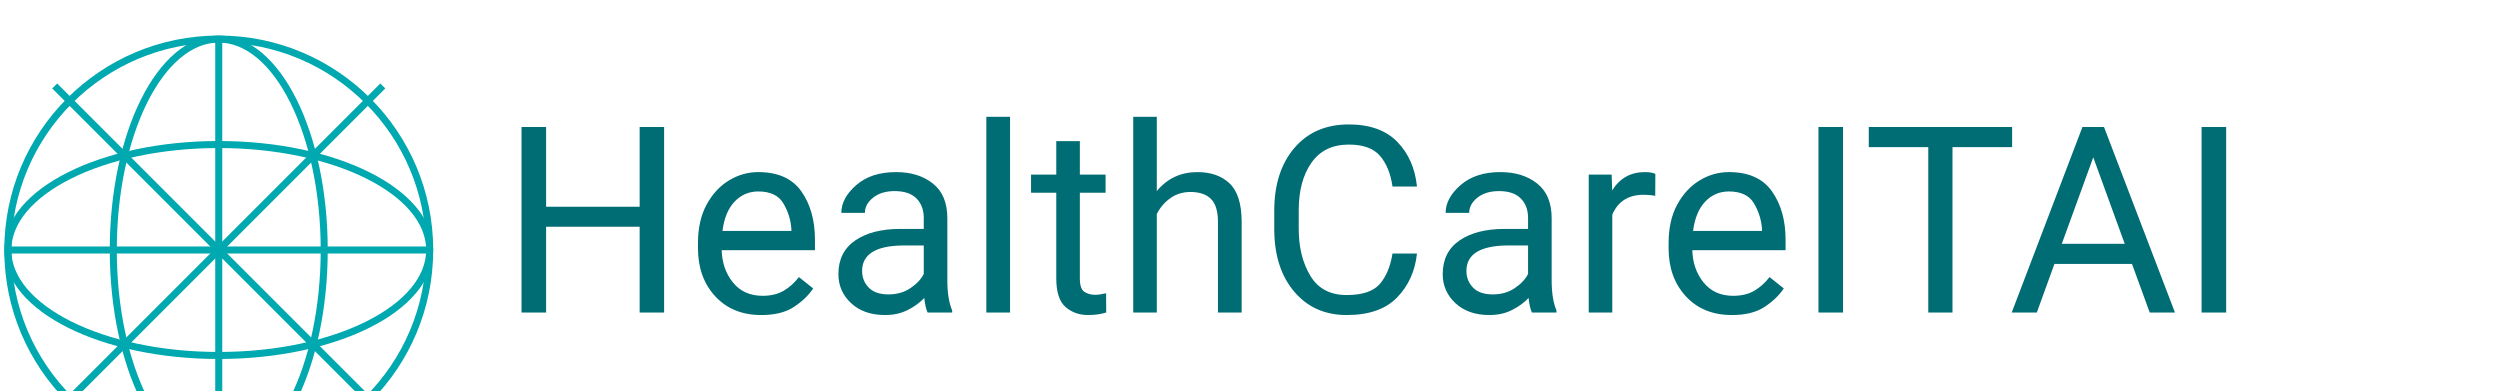
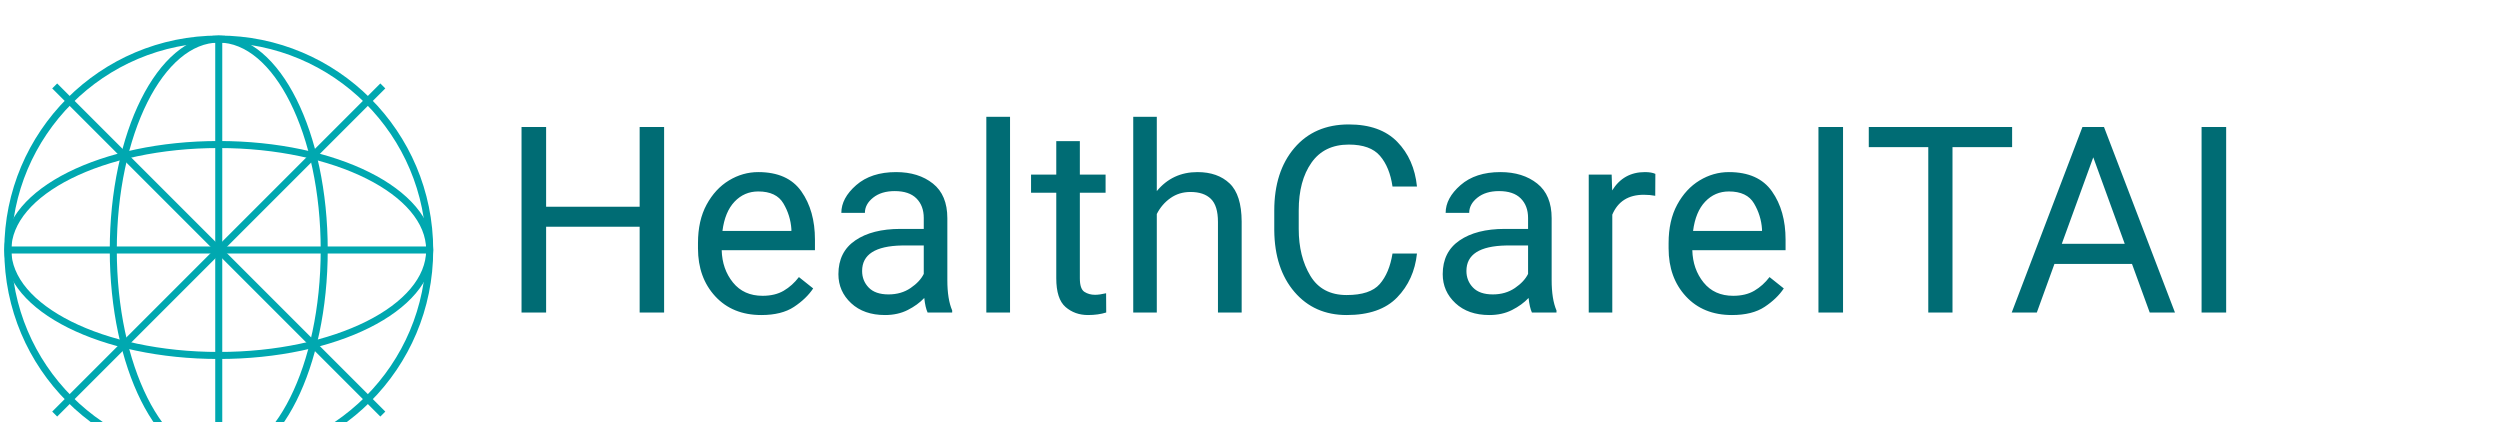
- <svg xmlns="http://www.w3.org/2000/svg" width="1600" height="250" viewBox="0 0 1600 250" role="img" aria-labelledby="title desc">
+ <svg xmlns="http://www.w3.org/2000/svg" width="1600" height="270" viewBox="0 0 1600 270" role="img" aria-labelledby="title desc">
  <defs>
    <style>
      .globe-line { stroke:#00A8B0; stroke-width:3; fill:none; }
      .globe-circle { stroke:#00A8B0; stroke-width:3; fill:none; }
      .brand-text { font-family: 'Segoe UI', Roboto, sans-serif; font-weight: 1300; font-size:167px; fill:#006C74; }
    </style>
  </defs>
  <g transform="translate(140,160) scale(1.5)">
    <circle r="90" class="globe-circle" />
    <ellipse rx="45" ry="90" class="globe-line" />
    <ellipse rx="90" ry="45" class="globe-line" />
    <path d="M -70,-70 L 70,70" class="globe-line" />
    <path d="M 70,-70 L -70,70" class="globe-line" />
    <path d="M -90,0 L 90,0" class="globe-line" />
    <path d="M 0,-90 L 0,90" class="globe-line" />
  </g>
  <text x="320" y="200" class="brand-text">HealthCareITAI</text>
</svg>
